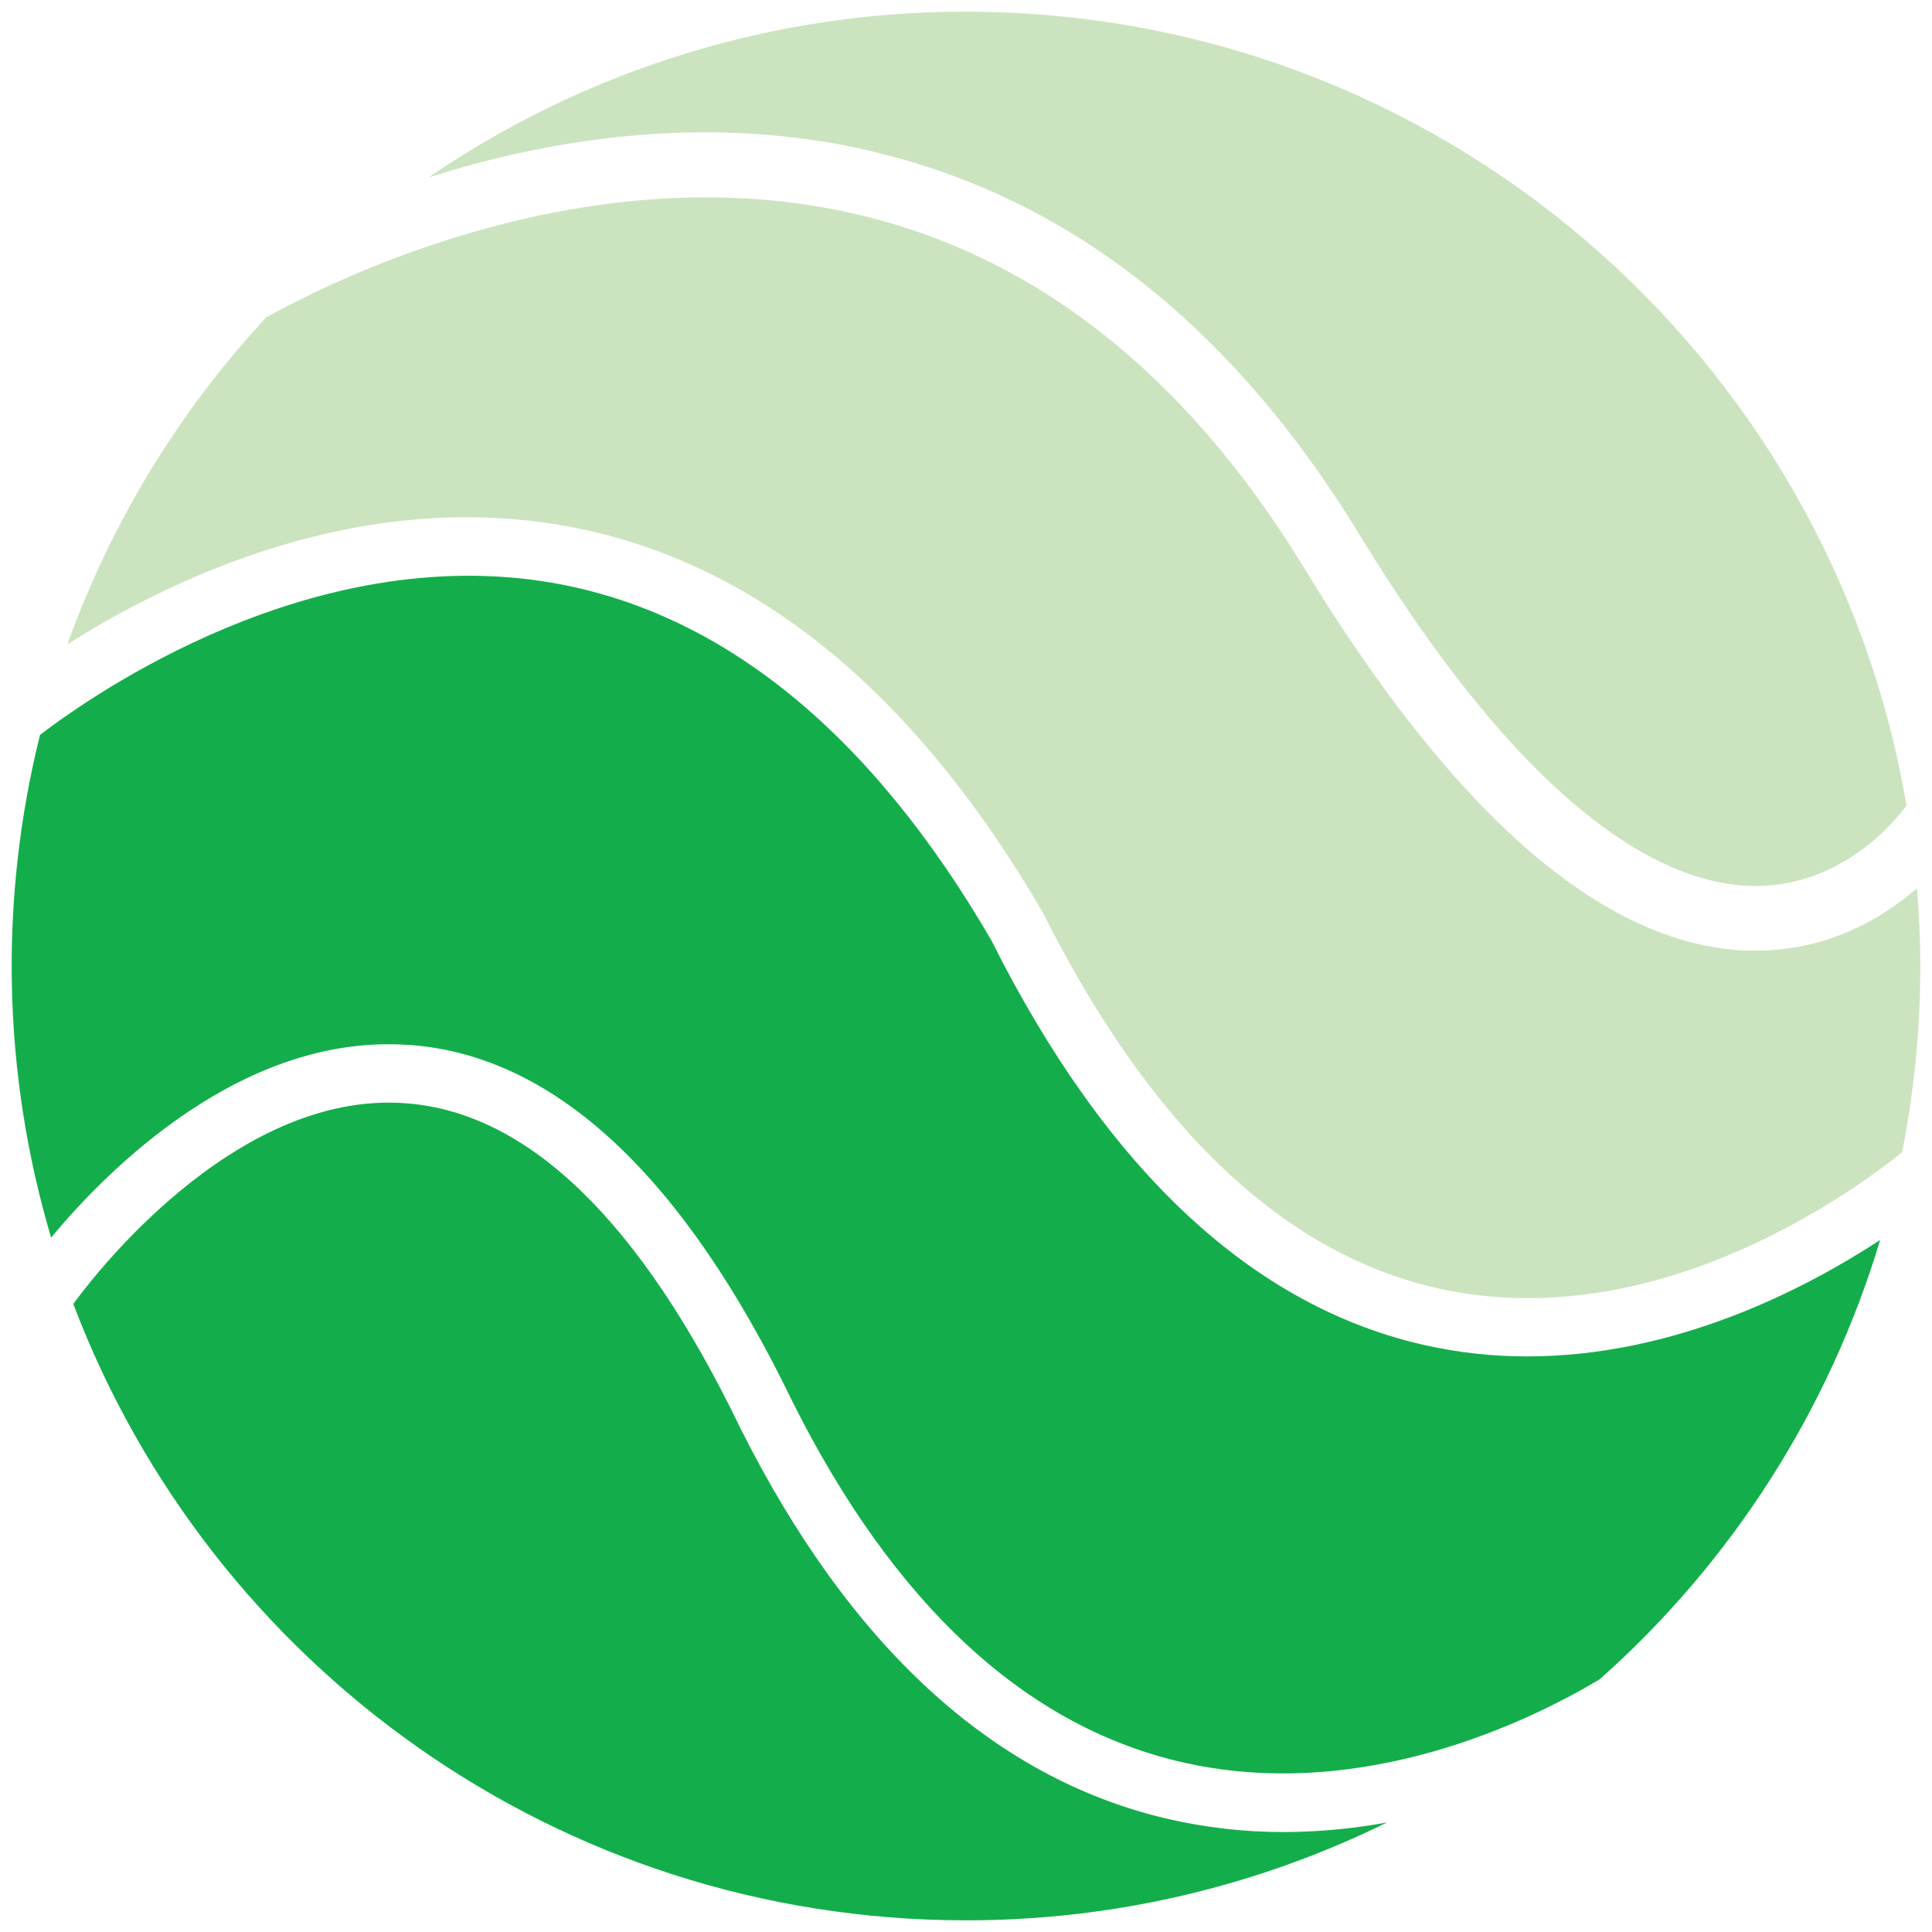
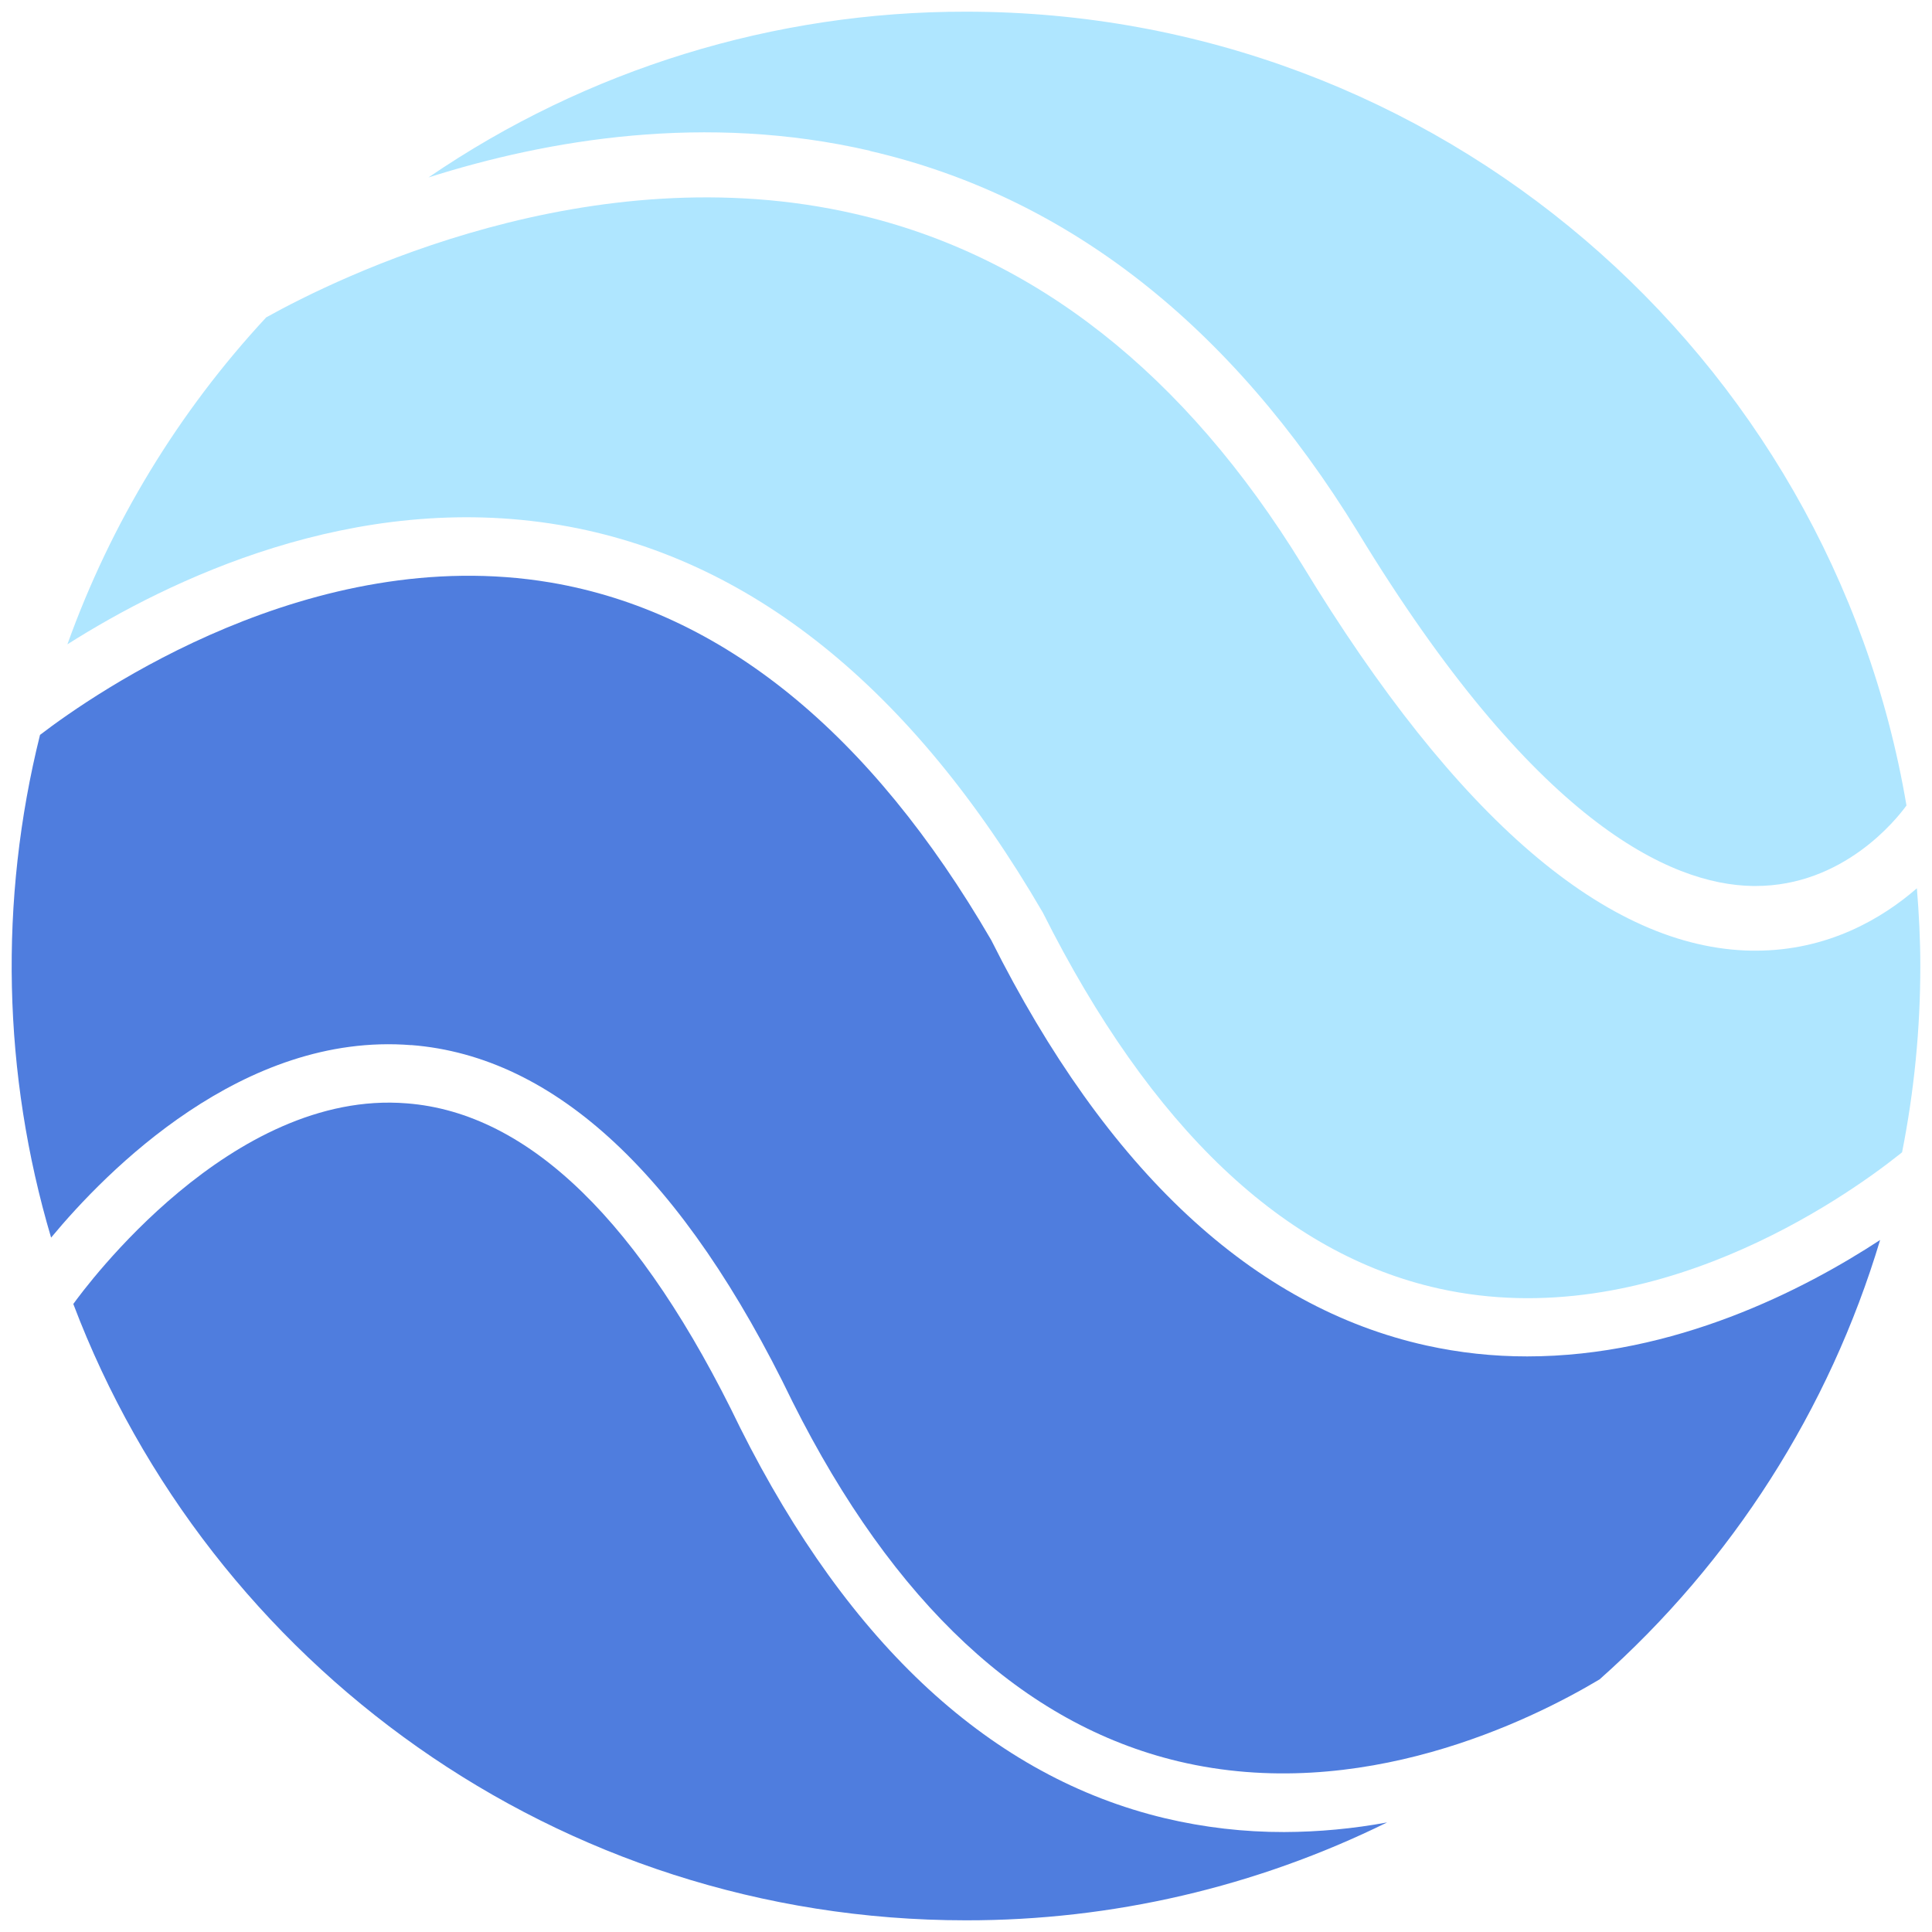
<svg xmlns="http://www.w3.org/2000/svg" viewBox="0 0 448.03 448.03">
  <defs>
-     <style>.cls-1{fill:none;}.cls-2{clip-path:url(#clip-path);}.cls-3{clip-path:url(#clip-path-2);}.cls-4{fill:#CBE4BF;}.cls-5{fill:#13AE4B;}</style>
+     <style>
+             .cls-1 {
+                 fill: none;
+             }
+             .cls-2 {
+                 clip-path: url('#clip-path');
+             }
+             .cls-3 {
+                 clip-path: url('#clip-path-2');
+             }
+             .cls-4 {
+                 fill: #AFE6FF;
+             }
+             .cls-5 {
+                 fill: #4F7DDE;
+             }
+         </style>
    <clipPath id="clip-path">
      <rect class="cls-1" x="2.71" y="2.71" width="442.62" height="442.62" />
    </clipPath>
    <clipPath id="clip-path-2">
      <rect class="cls-1" x="2.71" y="2.71" width="442.61" height="442.61" />
    </clipPath>
  </defs>
  <g id="color">
    <g id="Artwork_2" data-name="Artwork 2">
      <g class="cls-2">
        <g class="cls-3">
          <path class="cls-4" d="M444.52,206c-8.07,7-20.62,14.46-37.39,14.46h-.93c-33.41-.55-68.44-30.59-104.1-89.28-27.32-44.54-62.22-72-103.73-81.56C136.9,35.41,78.16,64.45,61.73,73.6a221.34,221.34,0,0,0-46.1,75.82C39,134.6,82,113.67,129.83,121.75c43.95,7.42,81.62,37.66,112,89.87,25.09,50,55.95,79.26,91.92,87.21,49,10.85,94.09-21.08,106.74-31.13l.6-.48A222,222,0,0,0,445.32,224c0-6.09-.31-12.1-.8-18.06" />
          <path class="cls-4" d="M201.73,35c45.58,10.52,83.65,40.24,113.15,88.36,40.9,67.29,72.37,81.78,91.57,82.1h.66c20.39,0,32.71-15.49,35-18.67C424.42,82.28,333.53,2.71,224,2.71A220.32,220.32,0,0,0,99.36,41.15c27.77-8.82,64.26-15,102.37-6.19" />
          <path class="cls-5" d="M95.36,242.35c33.43,2.6,63.19,30.43,88.43,82.73,23.42,46.71,53.53,74.79,89.47,83.37,42.15,10.05,81.63-9.42,97.68-19A221.31,221.31,0,0,0,436,287.55c-17.67,11.57-47.68,27-81.84,27a107.76,107.76,0,0,1-23.38-2.53c-40.14-8.88-74.09-40.5-100.91-94-28-48.17-62.47-76.2-102.22-82.94C72.27,125.77,22,160.69,9.28,170.42A221.65,221.65,0,0,0,11.85,287c12.87-15.51,44.56-47.76,83.51-44.63" />
          <path class="cls-5" d="M297.83,424.85a118.94,118.94,0,0,1-27.71-3.21c-40-9.55-73.15-40-98.49-90.57-23-47.71-49-73-77.27-75.2C53.63,252.55,19.79,298.54,17,302.39c31.64,83.53,112.35,142.93,207,142.93a220.28,220.28,0,0,0,97.67-22.7,133.87,133.87,0,0,1-23.85,2.23" />
        </g>
      </g>
    </g>
  </g>
</svg>
